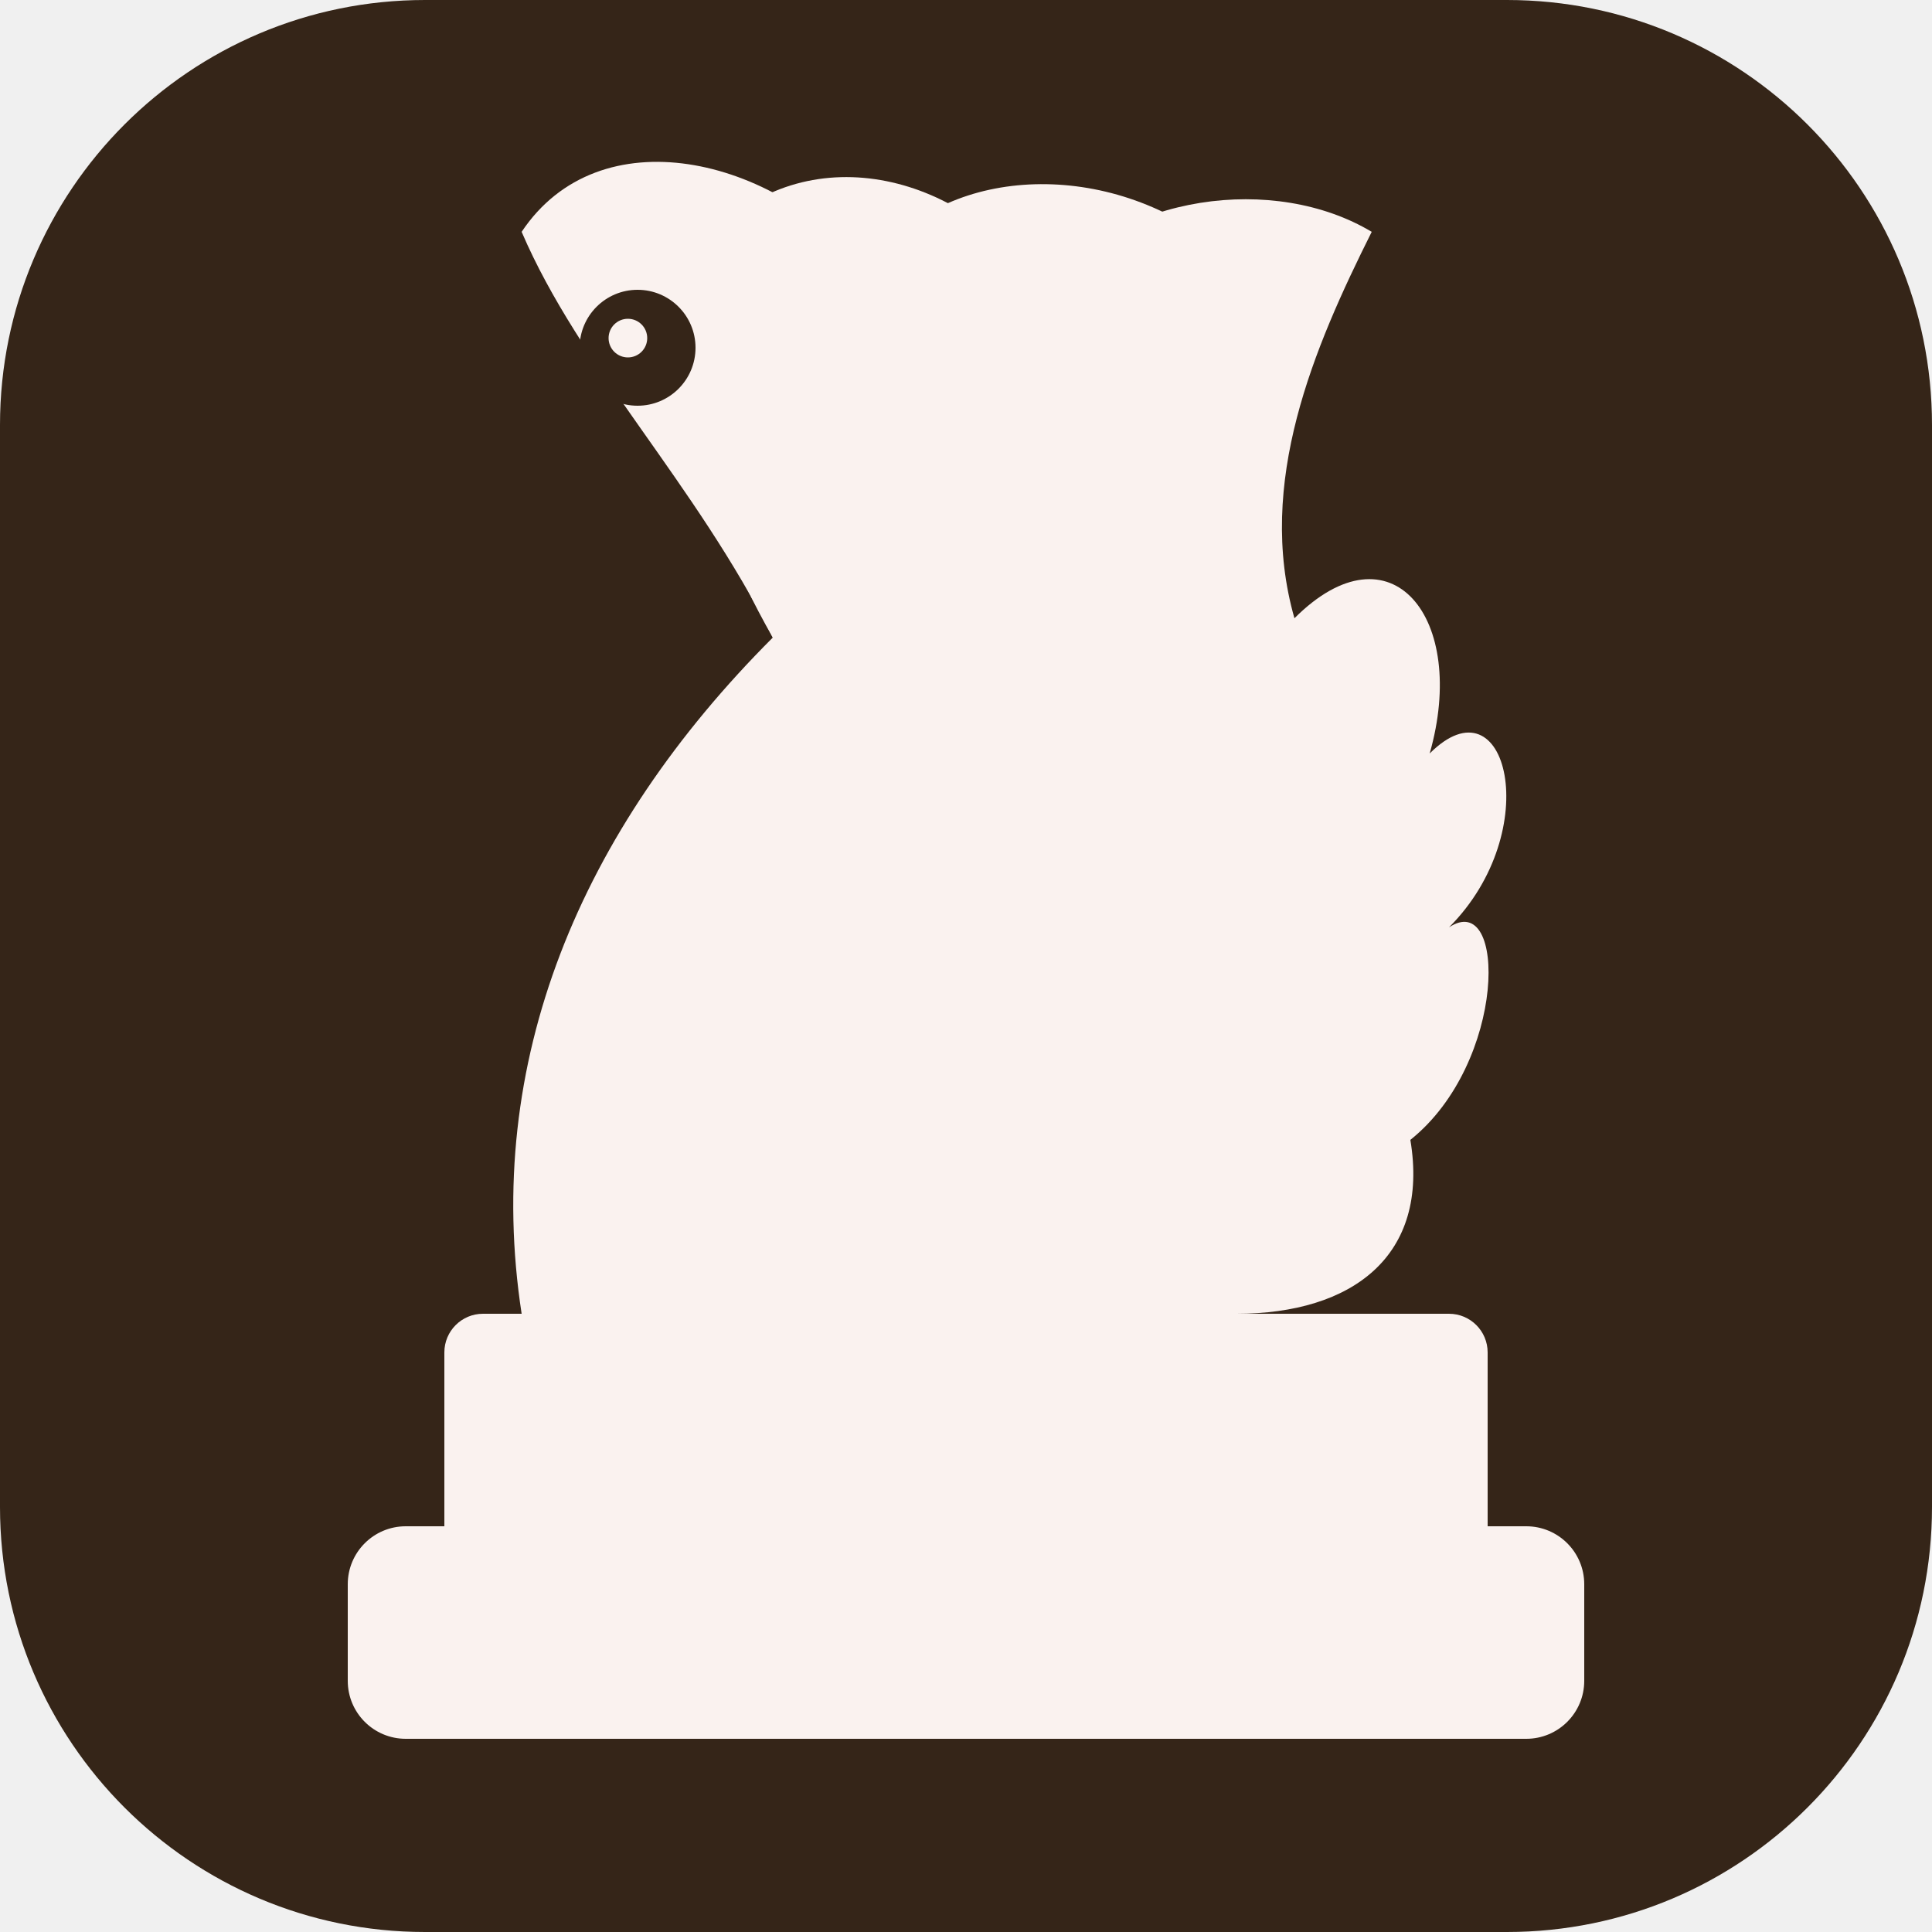
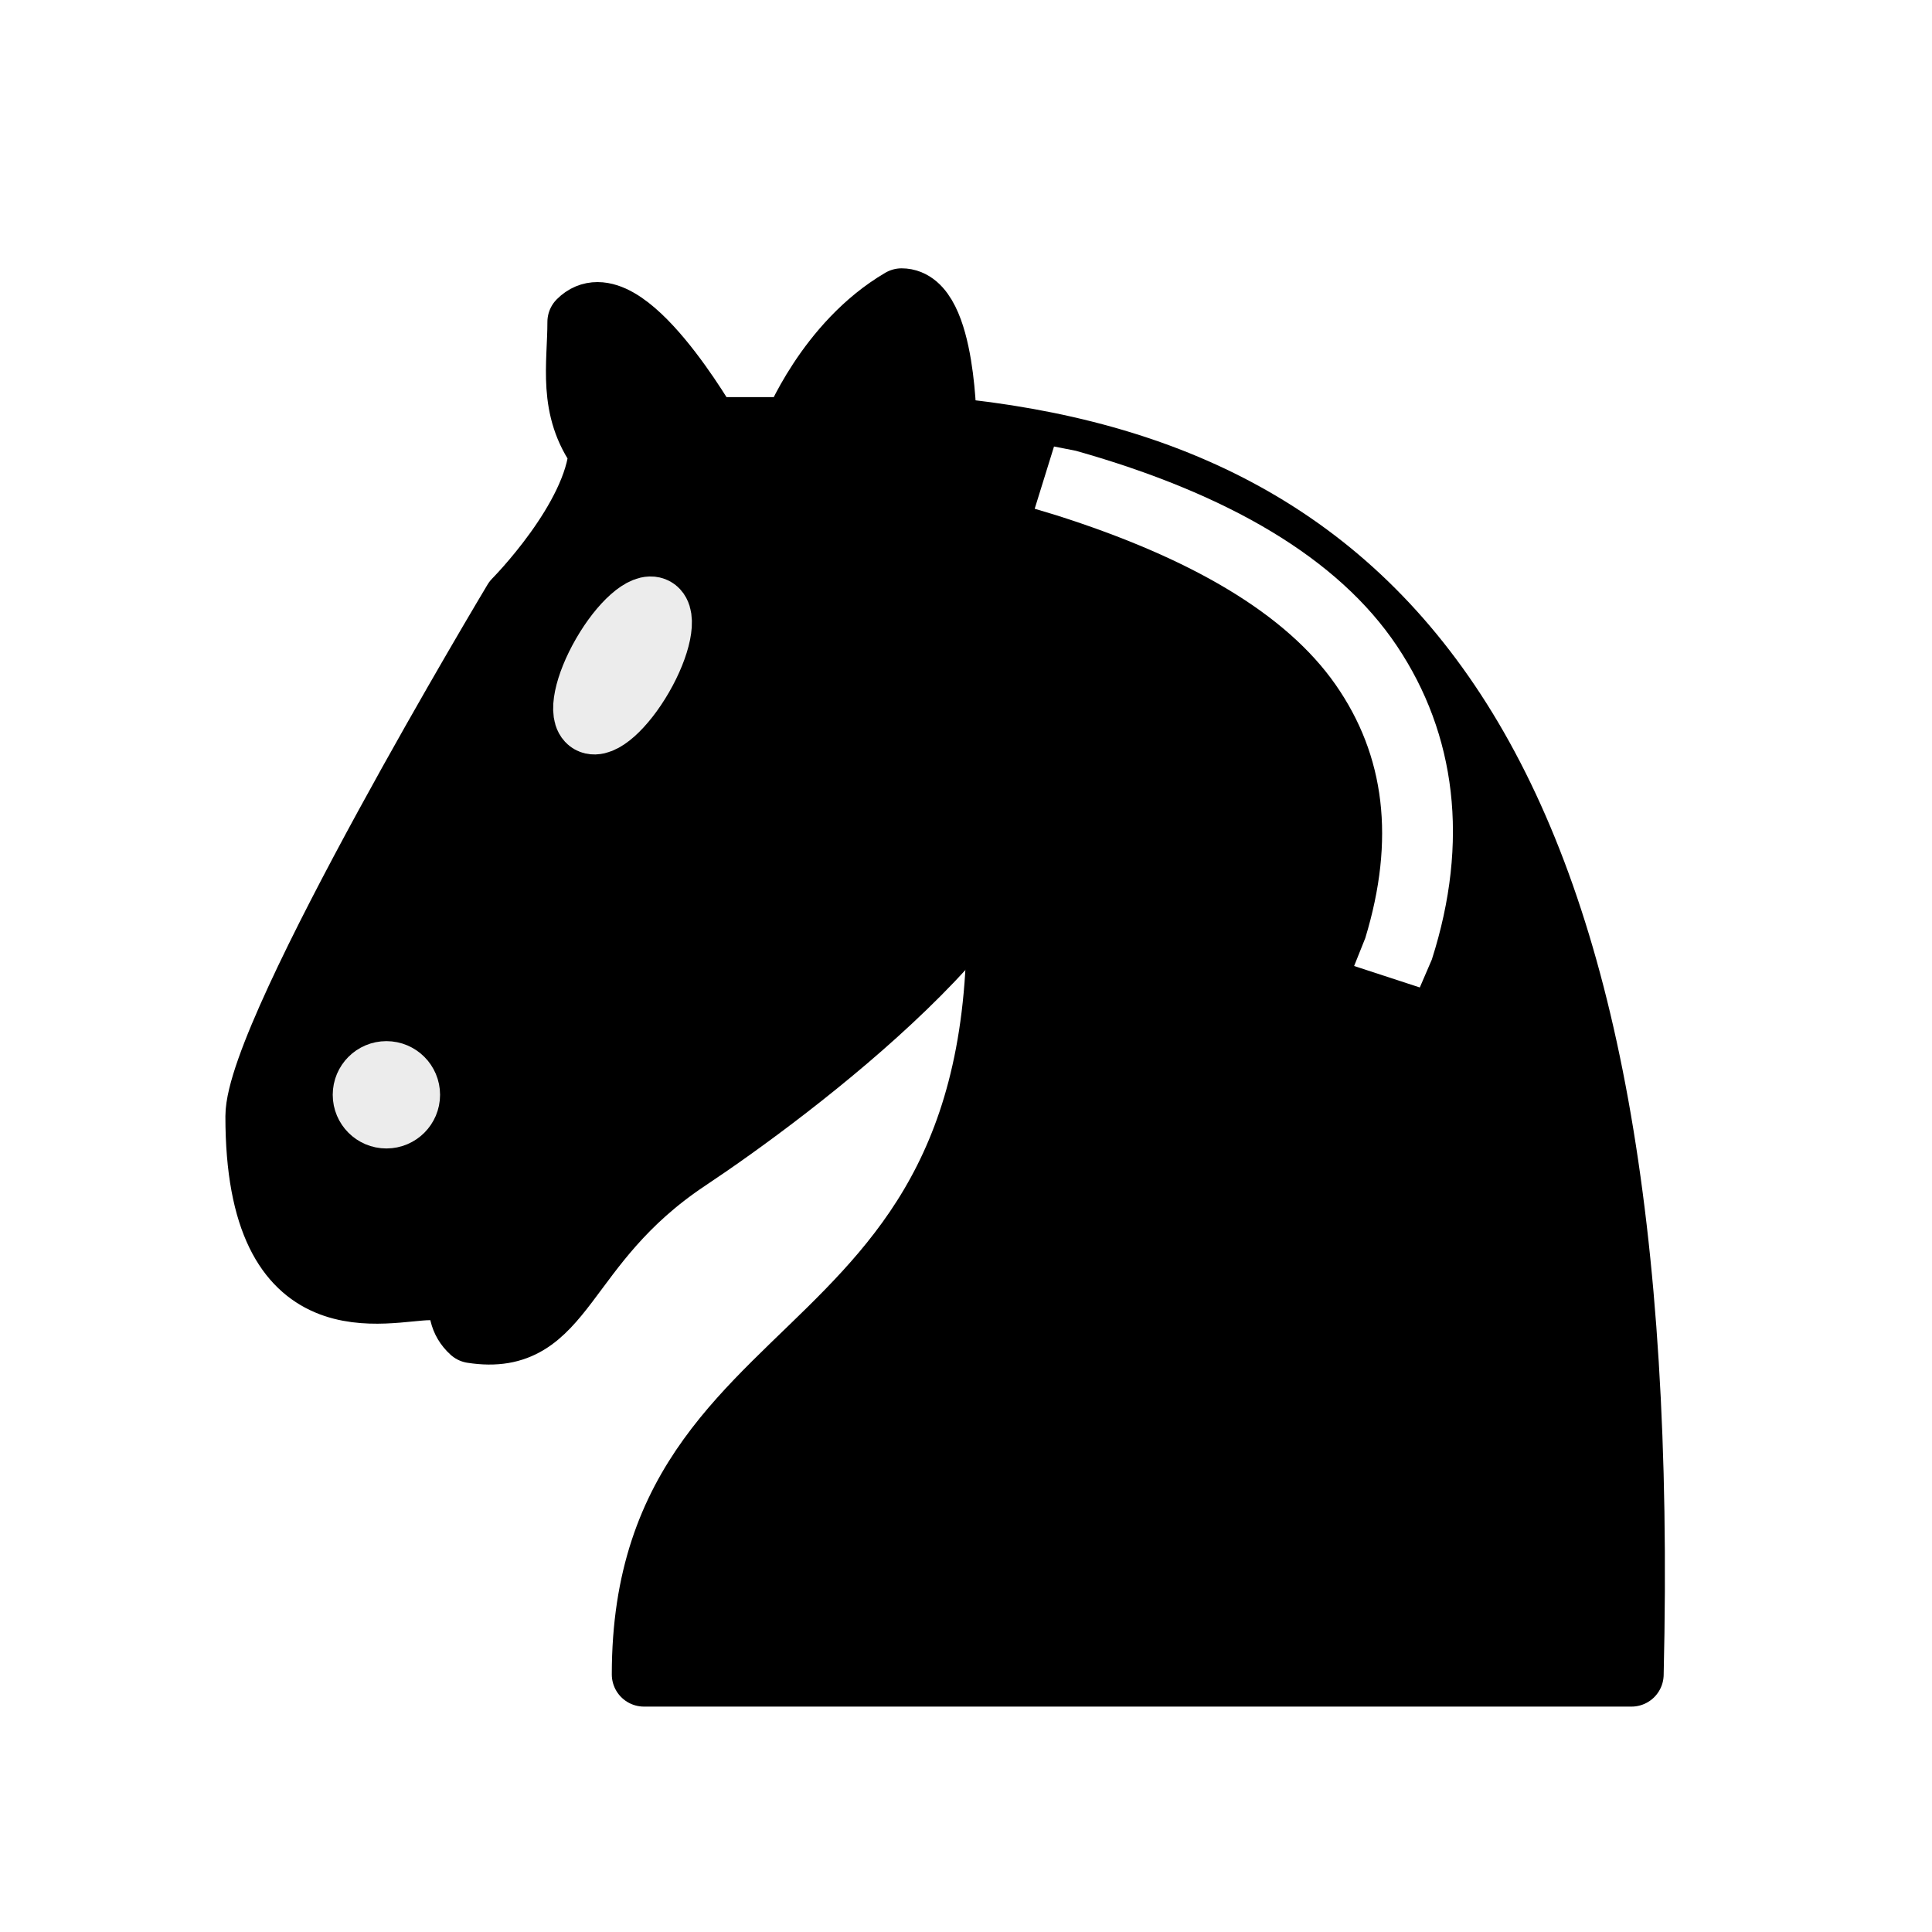
- <svg xmlns="http://www.w3.org/2000/svg" viewBox="0 0 100 100">
-   <rect width="100" height="100" rx="22" fill="#352518" />
-   <g fill="#faf2ef">
-     <rect x="18" y="79" width="64" height="11" rx="3" />
-     <rect x="23" y="68" width="54" height="13" rx="2" />
-     <path d="M27,68 C25,55 30,43 40,33 C36,26 34,18 37,12 C42,7 50,9 54,15 C58,10 66,9 71,12 C68,18 65,25 67,32 C72,27 76,32 74,39 C78,35 80,43 75,48 C78,46 78,55 73,59 C74,65 70,68 64,68 Z" />
-     <path d="M40,33 C36,25 30,19 27,12 C31,6 40,8 45,14 C48,9 56,8 62,12 C59,17 57,24 58,31 C53,26 45,26 40,33 Z" />
-     <circle cx="33" cy="18" r="3" fill="#352518" />
-     <circle cx="32.5" cy="17.5" r="1" fill="#faf2ef" />
+ <svg xmlns="http://www.w3.org/2000/svg" viewBox="0 0 45 45">
+   <rect width="45" height="45" fill="#ffffff" />
+   <g fill="none" fill-rule="evenodd" stroke="#000000" stroke-width="1.5" stroke-linecap="round" stroke-linejoin="round">
+     <path d="M 22,10 C 32.5,11 38.5,18 38,39 L 15,39 C 15,30 25,32.5 23,18" fill="#000000" stroke="#000000" />
+     <path d="M 24,18 C 24.38,20.91 18.45,25.37 16,27 C 13,29 13.18,31.34 11,31 C 9.958,30.06 12.41,27.96 11,28 C 10,28 11.19,29.23 10,30 C 9,30 5.997,31 6,26 C 6,24 12,14 12,14 C 12,14 13.89,12.1 14,10.5 C 13.27,9.506 13.5,8.5 13.5,7.5 C 14.5,6.5 16.5,10 16.5,10 L 18.5,10 C 18.5,10 19.28,8.008 21,7 C 22,7 22,10 22,10" fill="#000000" stroke="#000000" />
+     <path d="M 9.5 25.5 A 0.5 0.5 0 1 1 8.5,25.5 A 0.5 0.5 0 1 1 9.5 25.5 z" fill="#ececec" stroke="#ececec" />
+     <path d="M 15 15.5 A 0.5 1.5 0 1 1 14,15.5 A 0.5 1.5 0 1 1 15 15.5 z" transform="matrix(0.866,0.5,-0.5,0.866,9.693,-5.173)" fill="#ececec" stroke="#ececec" />
+     <path d="M 24.55,10.4 L 24.1,11.85 L 24.6,12 C 27.75,13 29.96,14.3 31.11,15.95 C 32.26,17.6 32.5,19.55 31.8,21.85 L 31.54,22.5 L 33.07,23 L 33.35,22.35 C 34.23,19.6 33.91,17.1 32.54,15.05 C 31.17,13 28.6,11.5 25.06,10.5 Z" fill="#ffffff" stroke="none" />
  </g>
</svg>
